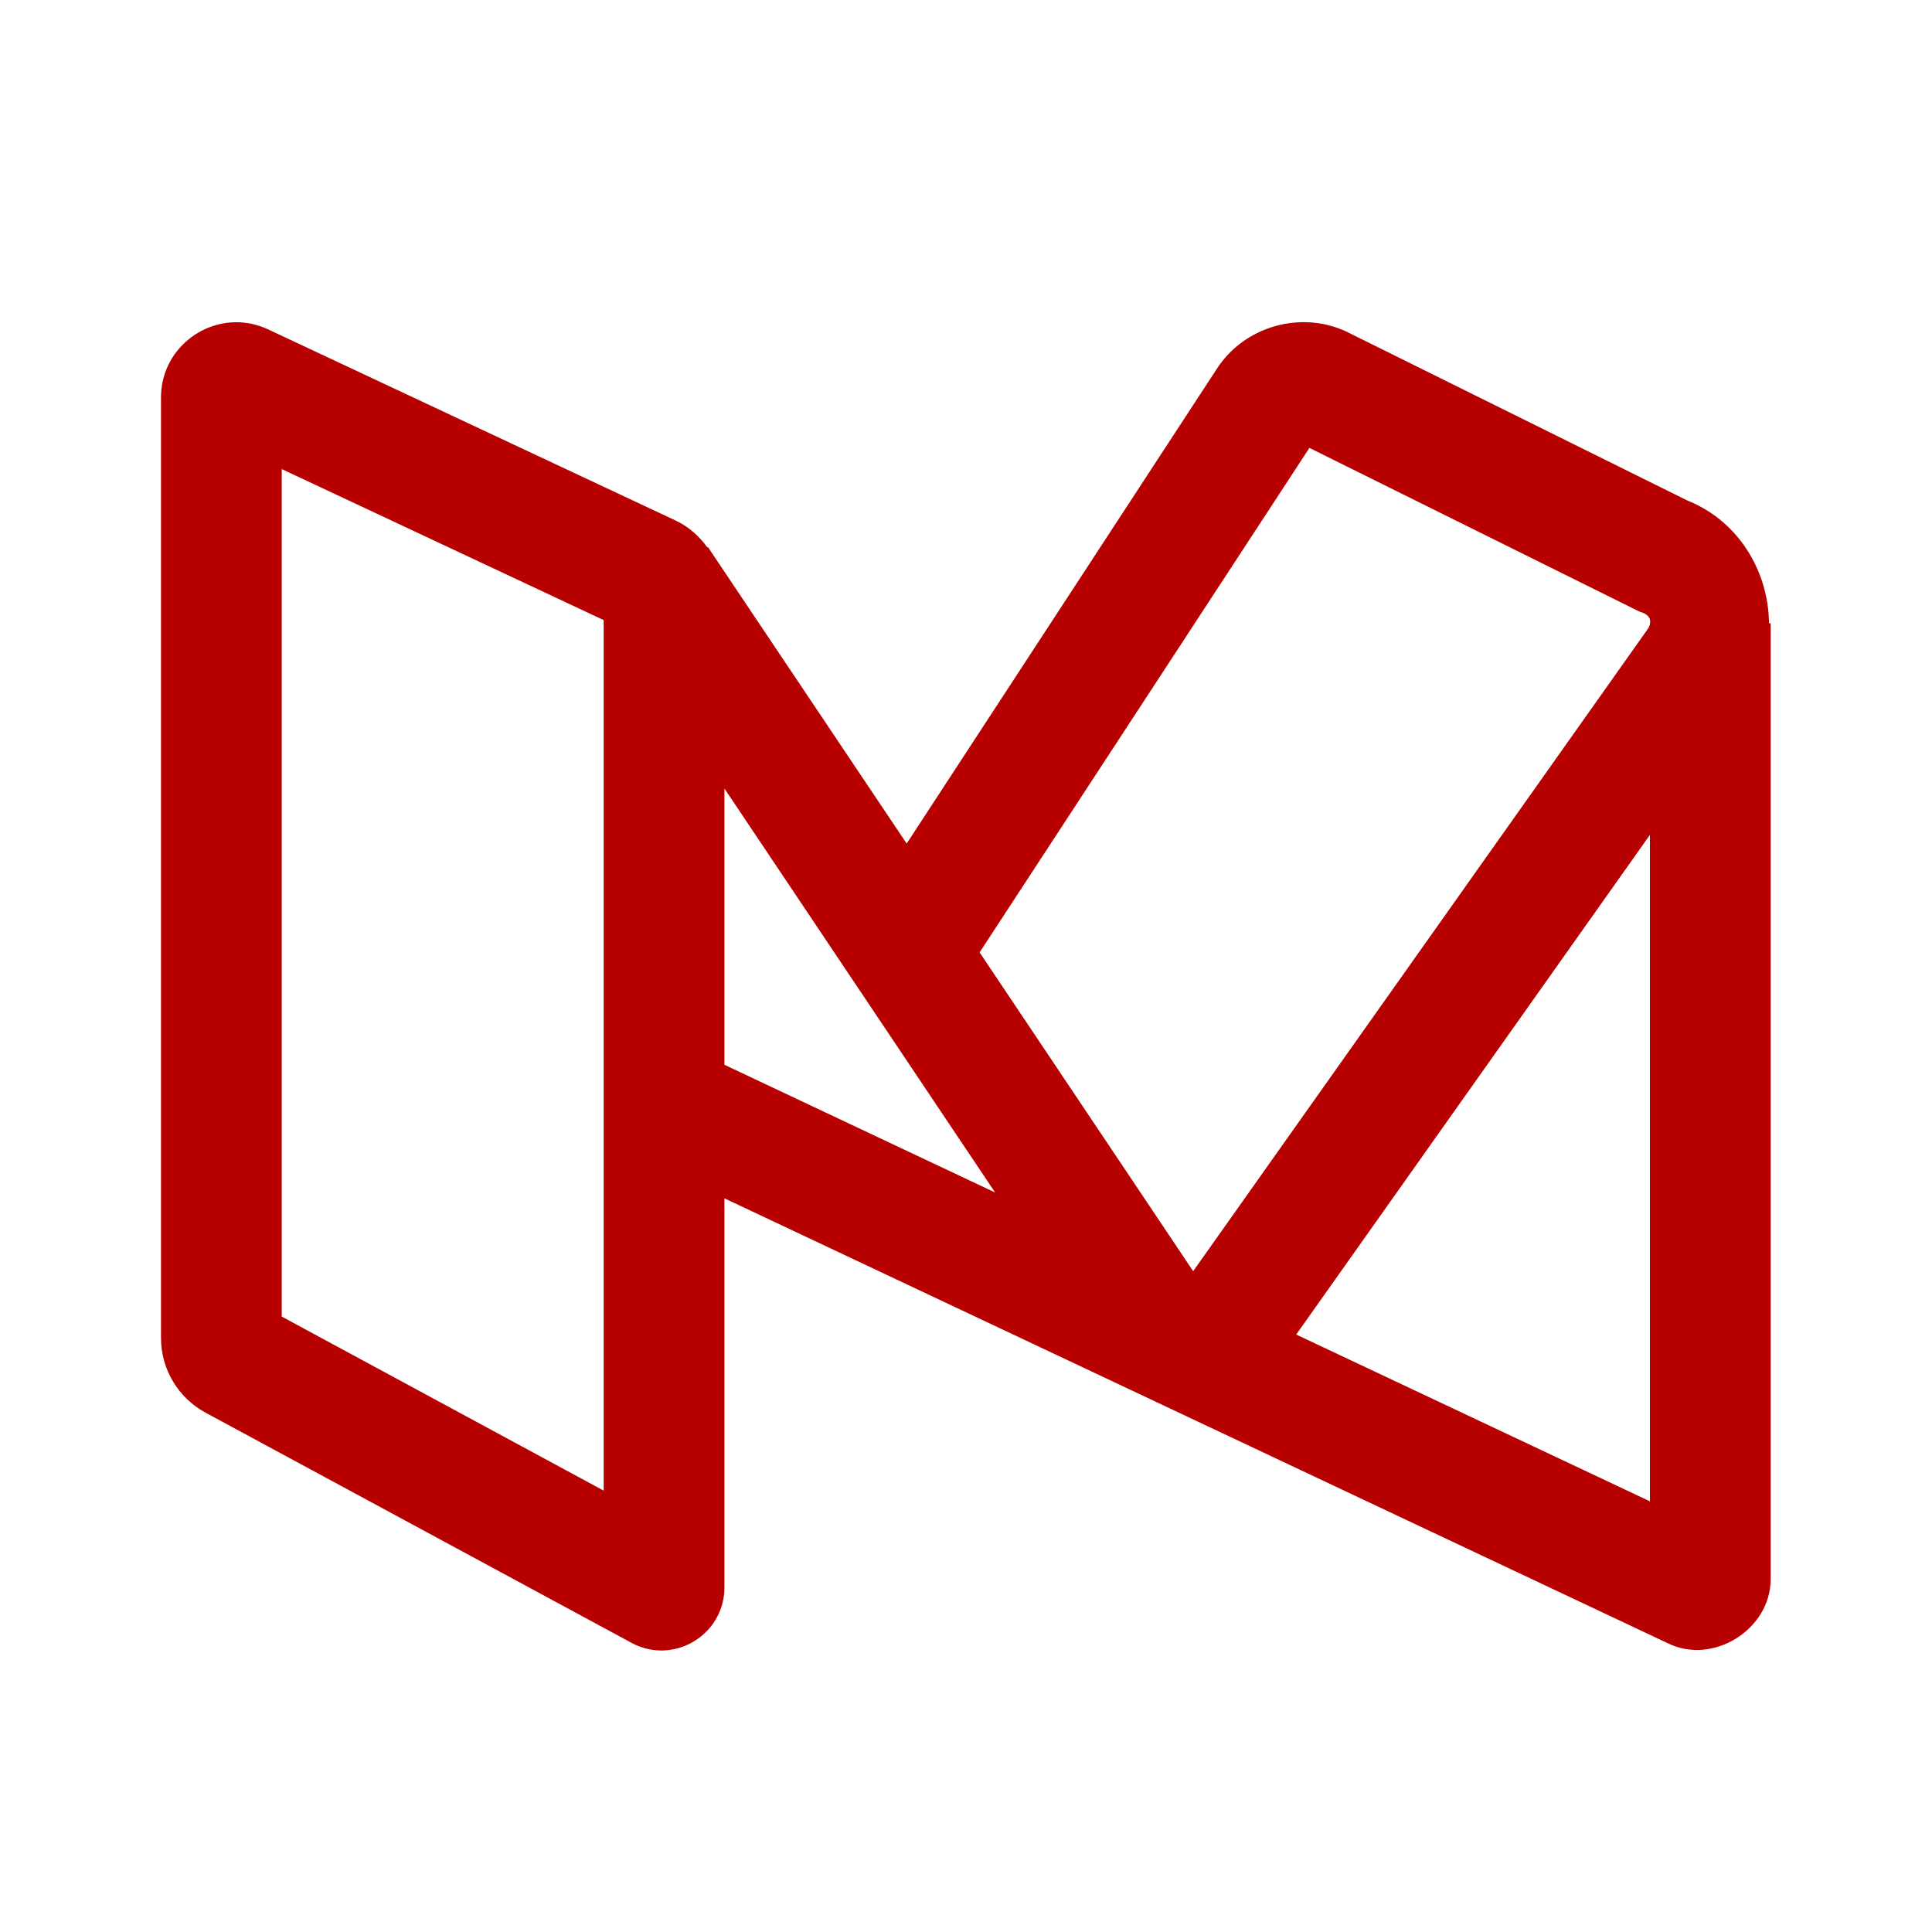
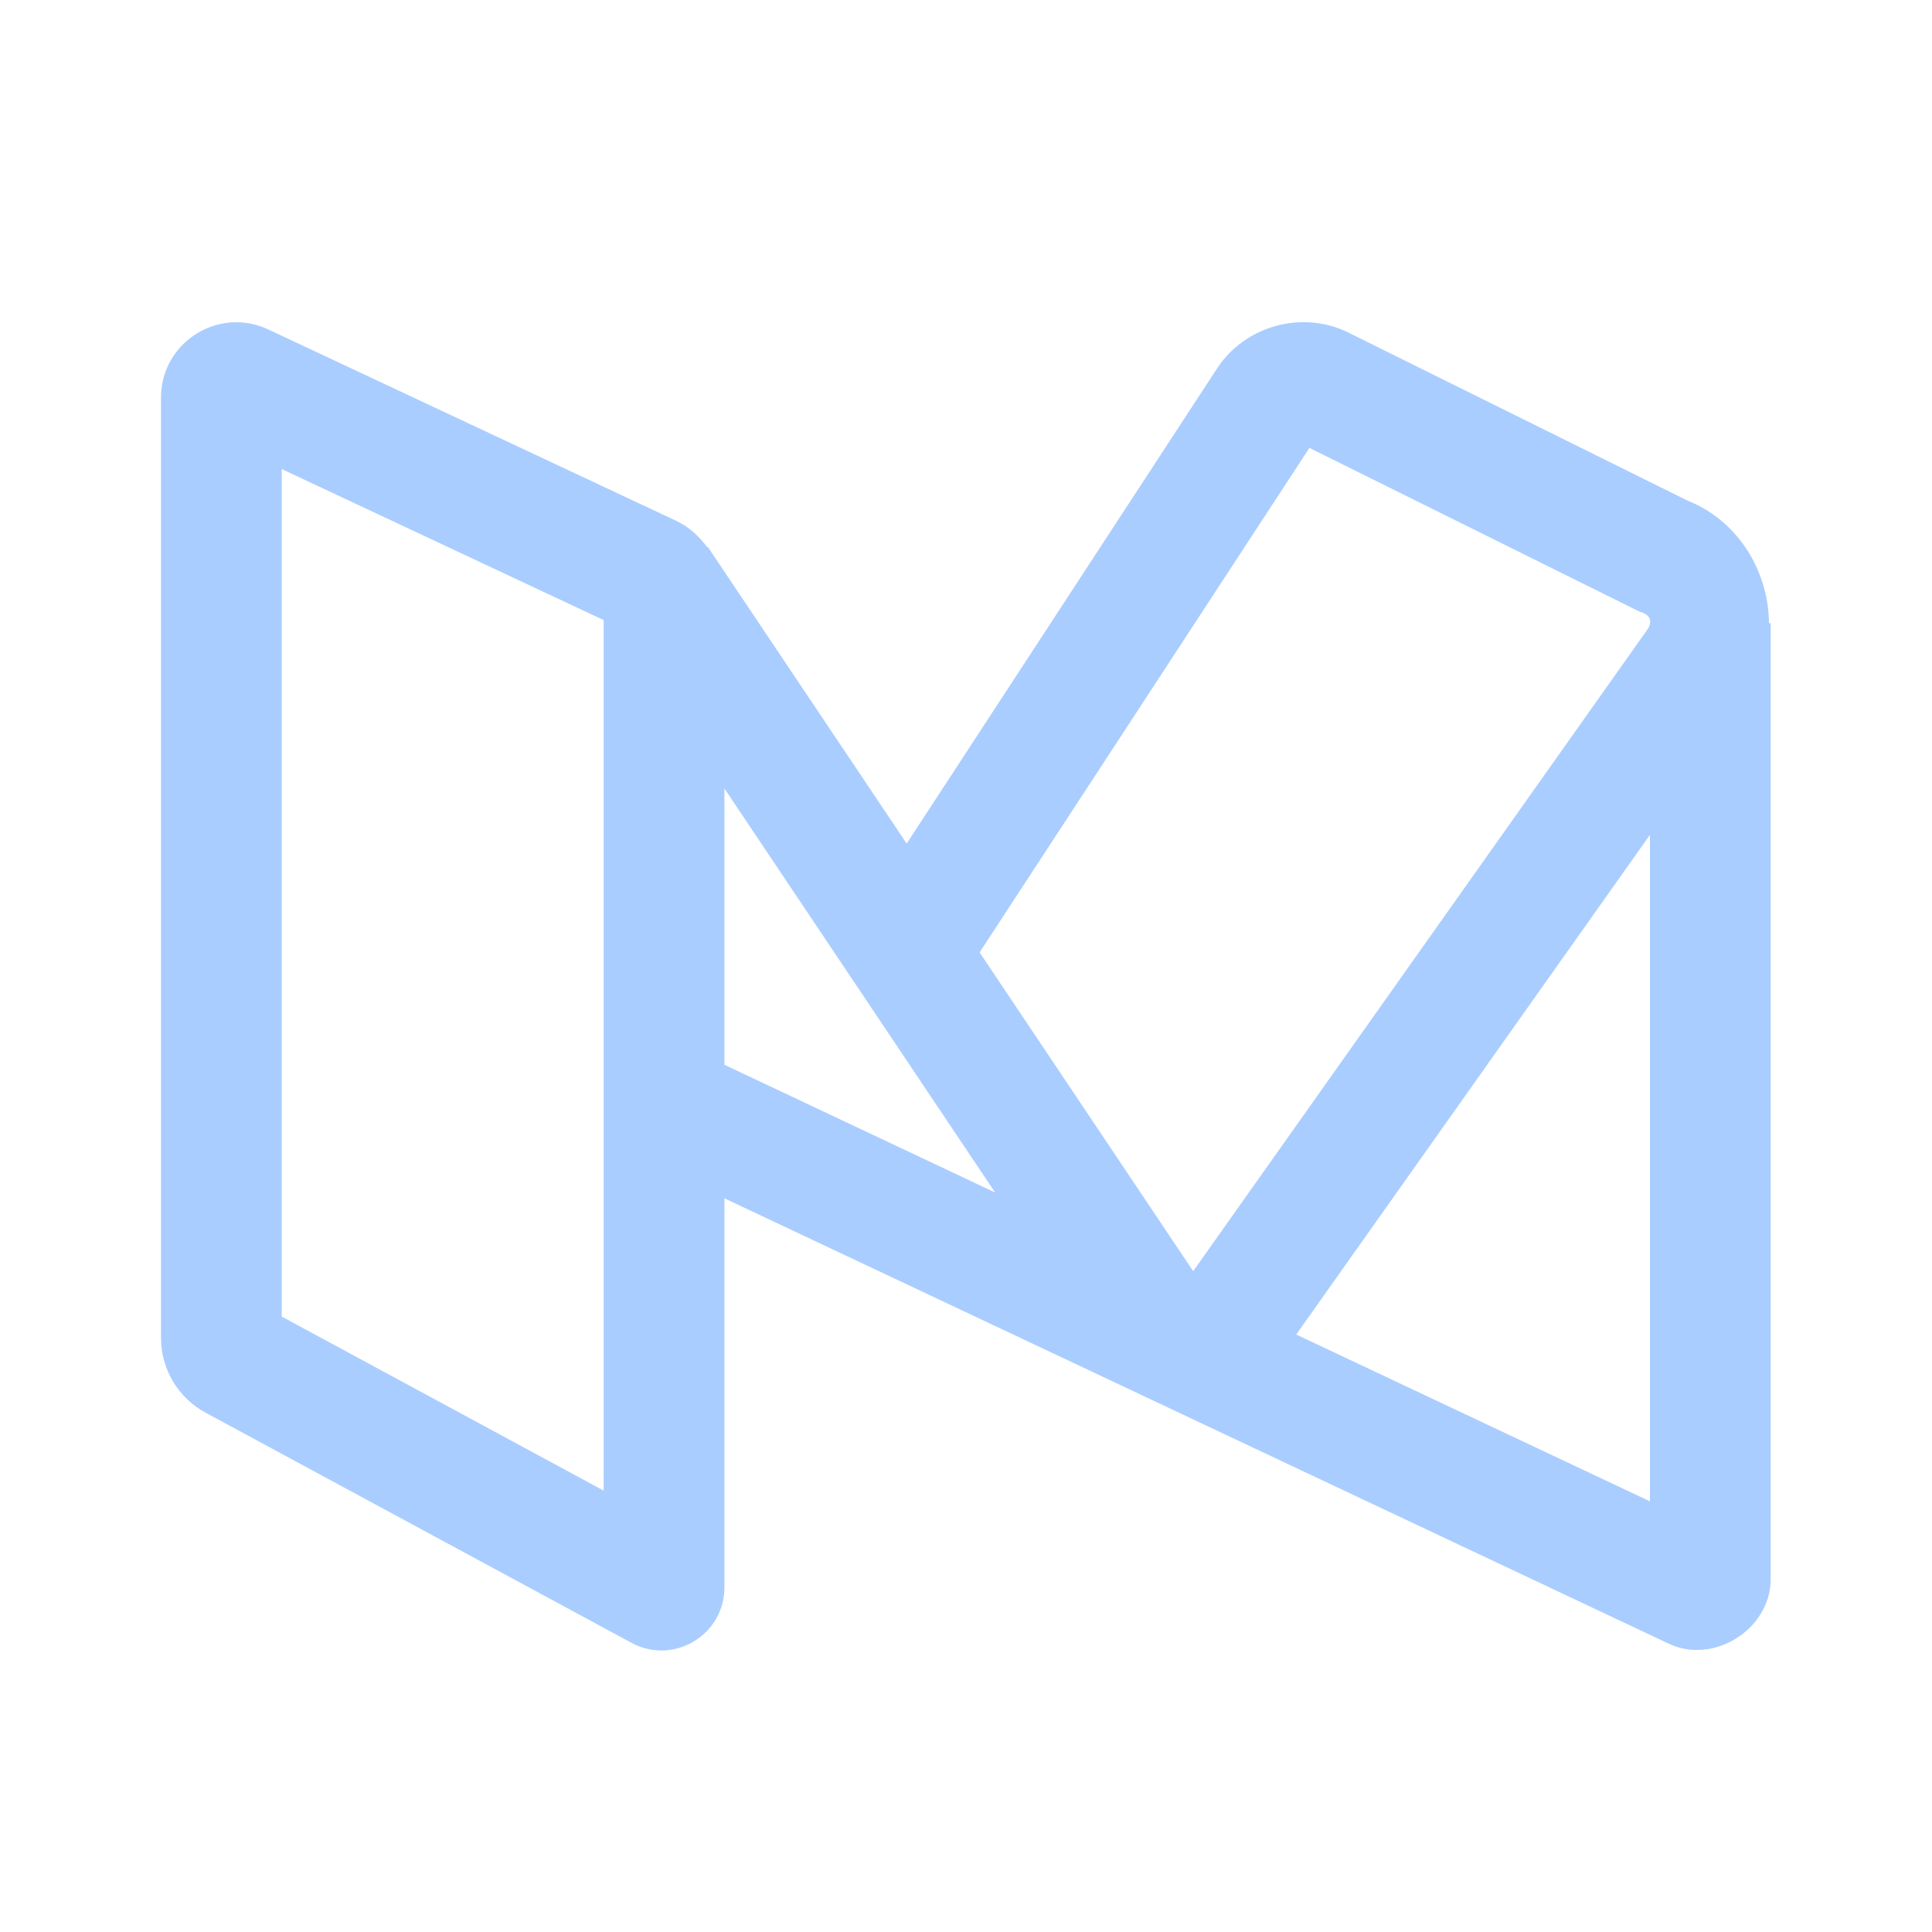
<svg xmlns="http://www.w3.org/2000/svg" width="24" height="24" viewBox="0 0 24 24" fill="none" version="1.1" id="svg4">
  <defs id="defs8" />
-   <path d="M2.936 4.003C2.443 4.003 2 4.399 2 4.939V16.621C2 17.008 2.213 17.365 2.554 17.549L7.845 20.408C7.965 20.473 8.092 20.503 8.215 20.503C8.625 20.503 8.999 20.174 8.999 19.719V14.886L20.714 20.411C21.276 20.692 21.996 20.243 21.996 19.617V7.742H21.975C21.969 7.085 21.582 6.443 20.915 6.2L20.992 6.233L16.741 4.127L16.736 4.124C16.449 3.987 16.129 3.969 15.838 4.052C15.547 4.135 15.285 4.318 15.113 4.586L11.263 10.479L8.833 6.854V6.853C8.833 6.852 8.832 6.852 8.832 6.852L8.795 6.796L8.788 6.801C8.685 6.66 8.553 6.54 8.388 6.464L3.327 4.09C3.198 4.03 3.065 4.003 2.936 4.003ZM16.266 5.564L20.363 7.596L20.403 7.61C20.476 7.637 20.507 7.685 20.498 7.742H20.496V7.758C20.49 7.777 20.481 7.797 20.466 7.818L20.462 7.824L14.822 15.791L12.169 11.831L16.266 5.564ZM3.5 5.827L7.499 7.703V18.517L3.5 16.355V5.827ZM8.999 9.795L12.362 14.814L8.999 13.227V9.795ZM20.496 10.371V18.65L16.102 16.578L20.496 10.371Z" fill="#AACDFF" id="path2" style="fill:#b70000;fill-opacity:1" />
+   <path d="M2.936 4.003C2.443 4.003 2 4.399 2 4.939V16.621C2 17.008 2.213 17.365 2.554 17.549L7.845 20.408C7.965 20.473 8.092 20.503 8.215 20.503C8.625 20.503 8.999 20.174 8.999 19.719V14.886L20.714 20.411C21.276 20.692 21.996 20.243 21.996 19.617V7.742H21.975C21.969 7.085 21.582 6.443 20.915 6.2L20.992 6.233L16.741 4.127L16.736 4.124C16.449 3.987 16.129 3.969 15.838 4.052C15.547 4.135 15.285 4.318 15.113 4.586L11.263 10.479L8.833 6.854V6.853C8.833 6.852 8.832 6.852 8.832 6.852L8.795 6.796L8.788 6.801C8.685 6.66 8.553 6.54 8.388 6.464L3.327 4.09C3.198 4.03 3.065 4.003 2.936 4.003ZM16.266 5.564L20.363 7.596L20.403 7.61C20.476 7.637 20.507 7.685 20.498 7.742H20.496V7.758C20.49 7.777 20.481 7.797 20.466 7.818L20.462 7.824L14.822 15.791L12.169 11.831L16.266 5.564ZM3.5 5.827L7.499 7.703V18.517L3.5 16.355V5.827ZM8.999 9.795L12.362 14.814L8.999 13.227V9.795ZM20.496 10.371V18.65L16.102 16.578L20.496 10.371Z" fill="#AACDFF" id="path2" style="fill:#aacdff;fill-opacity:1" />
</svg>
